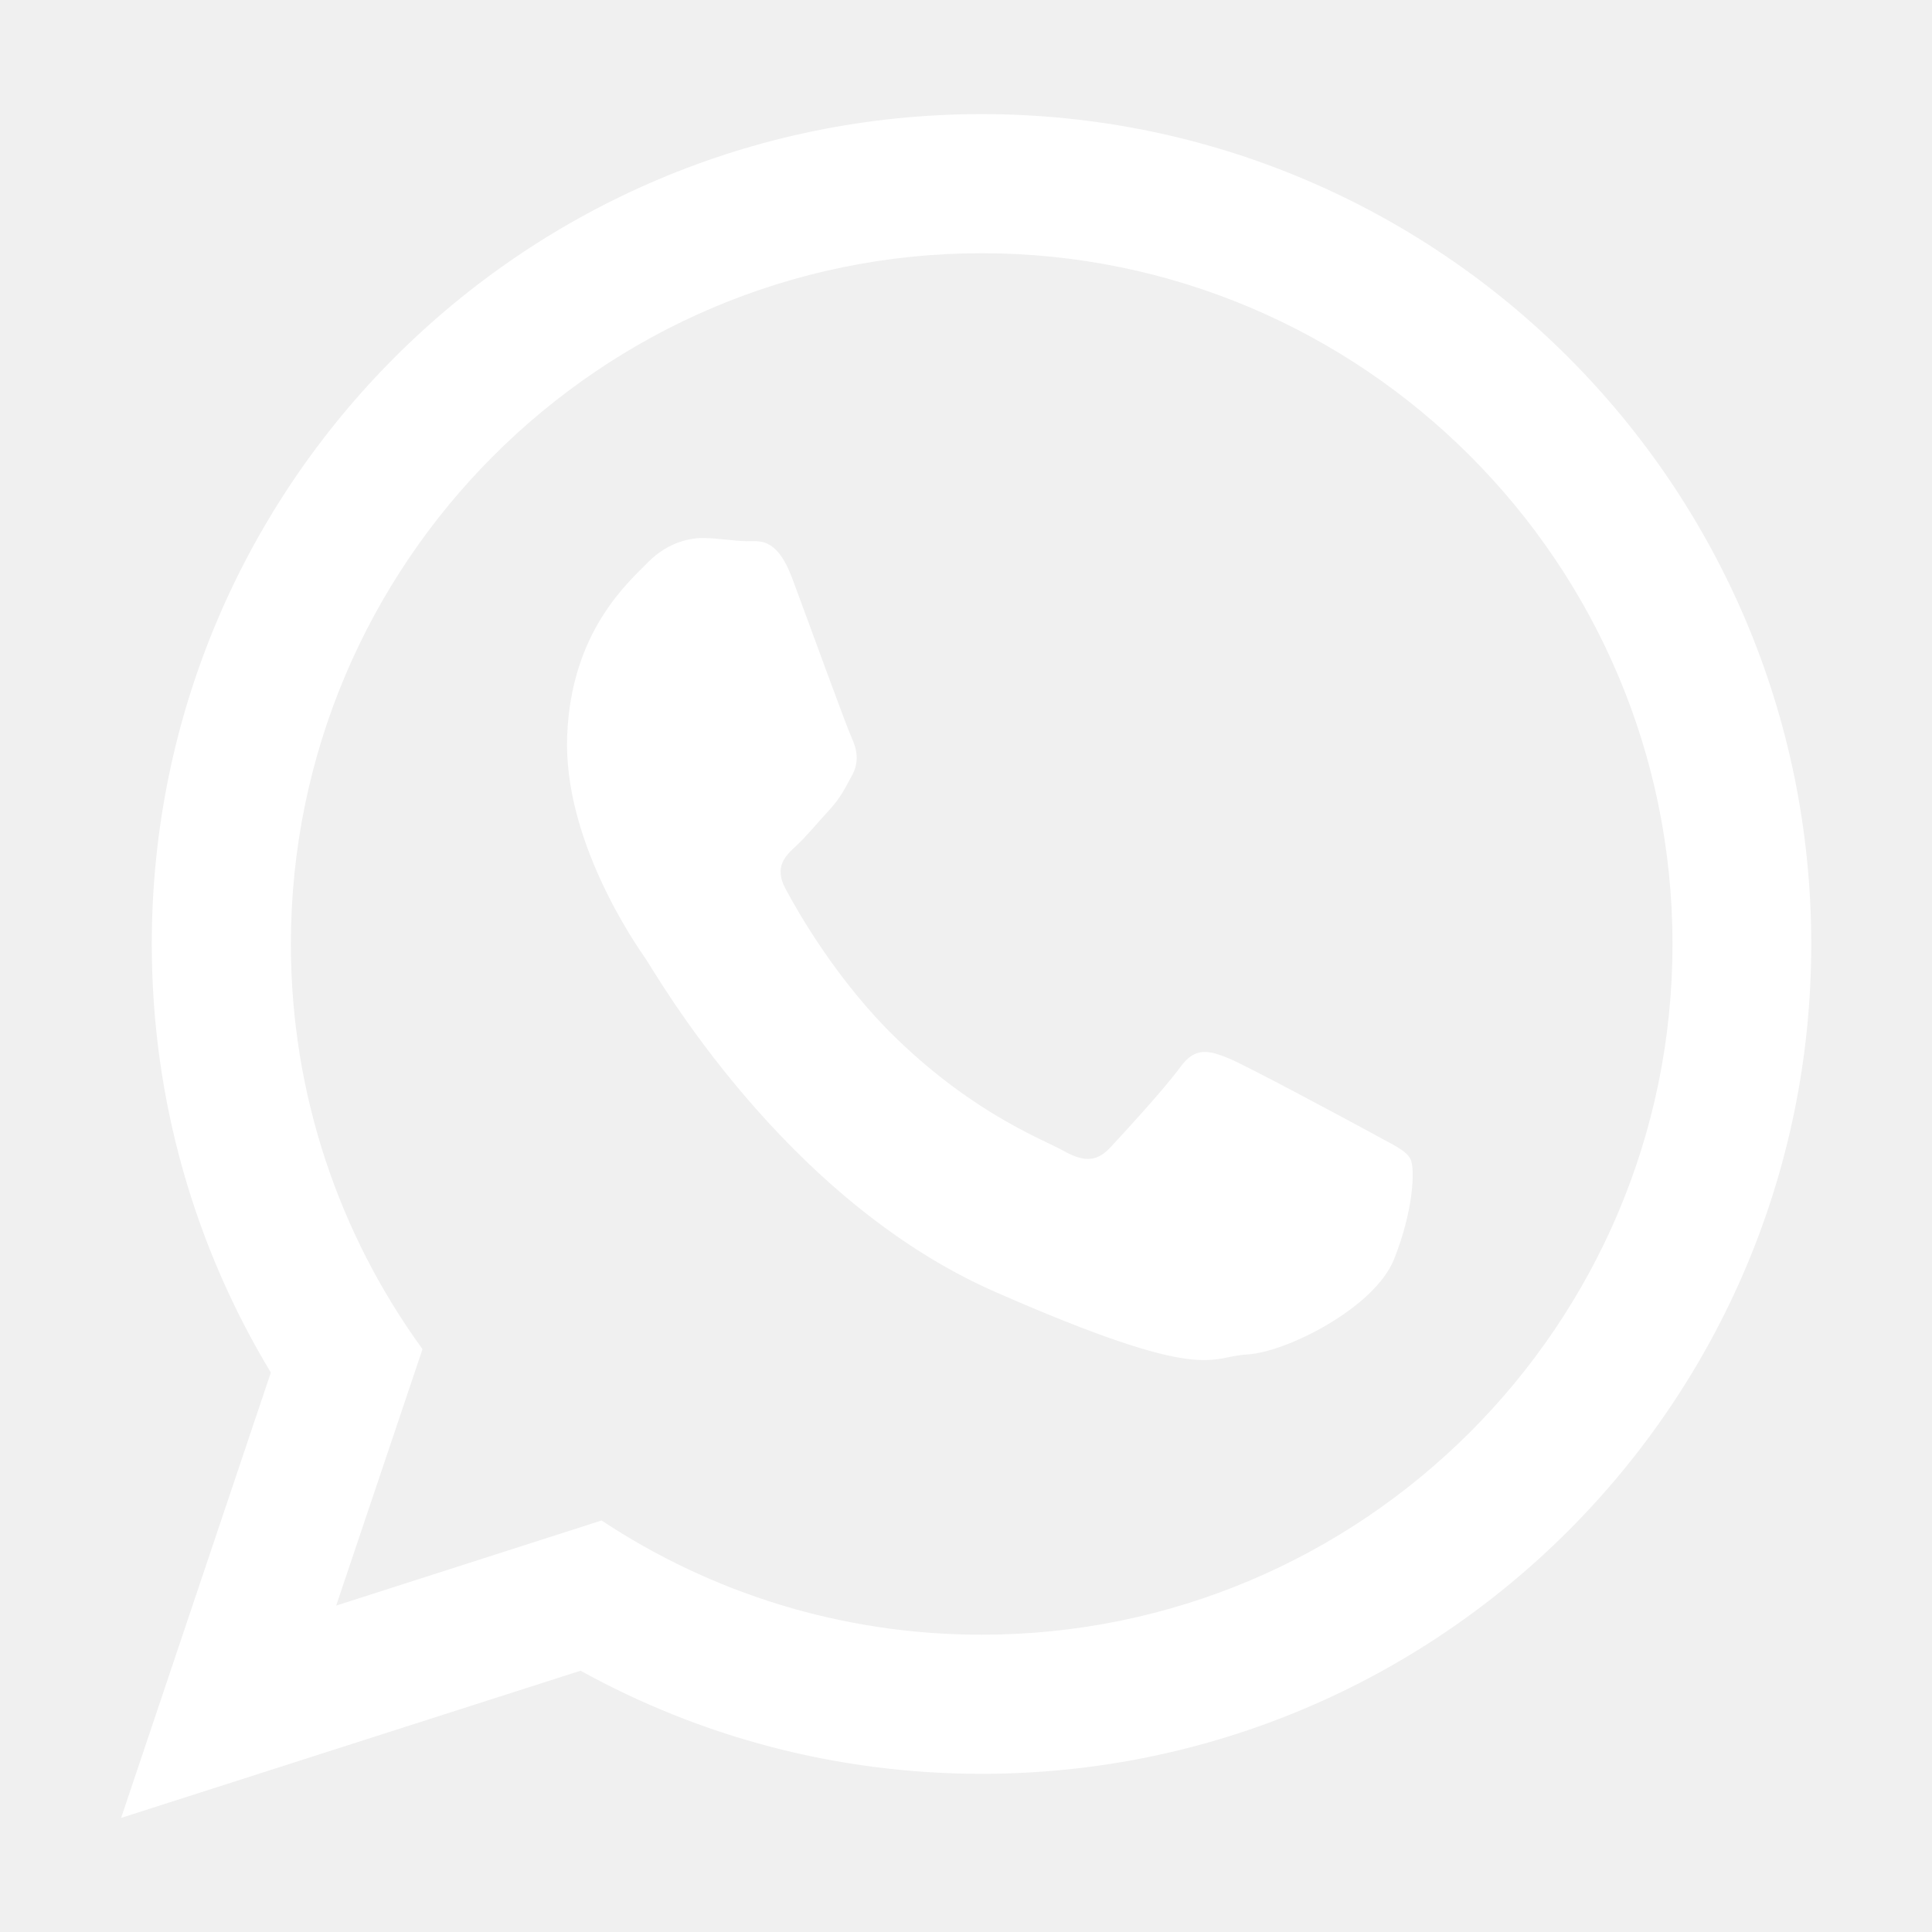
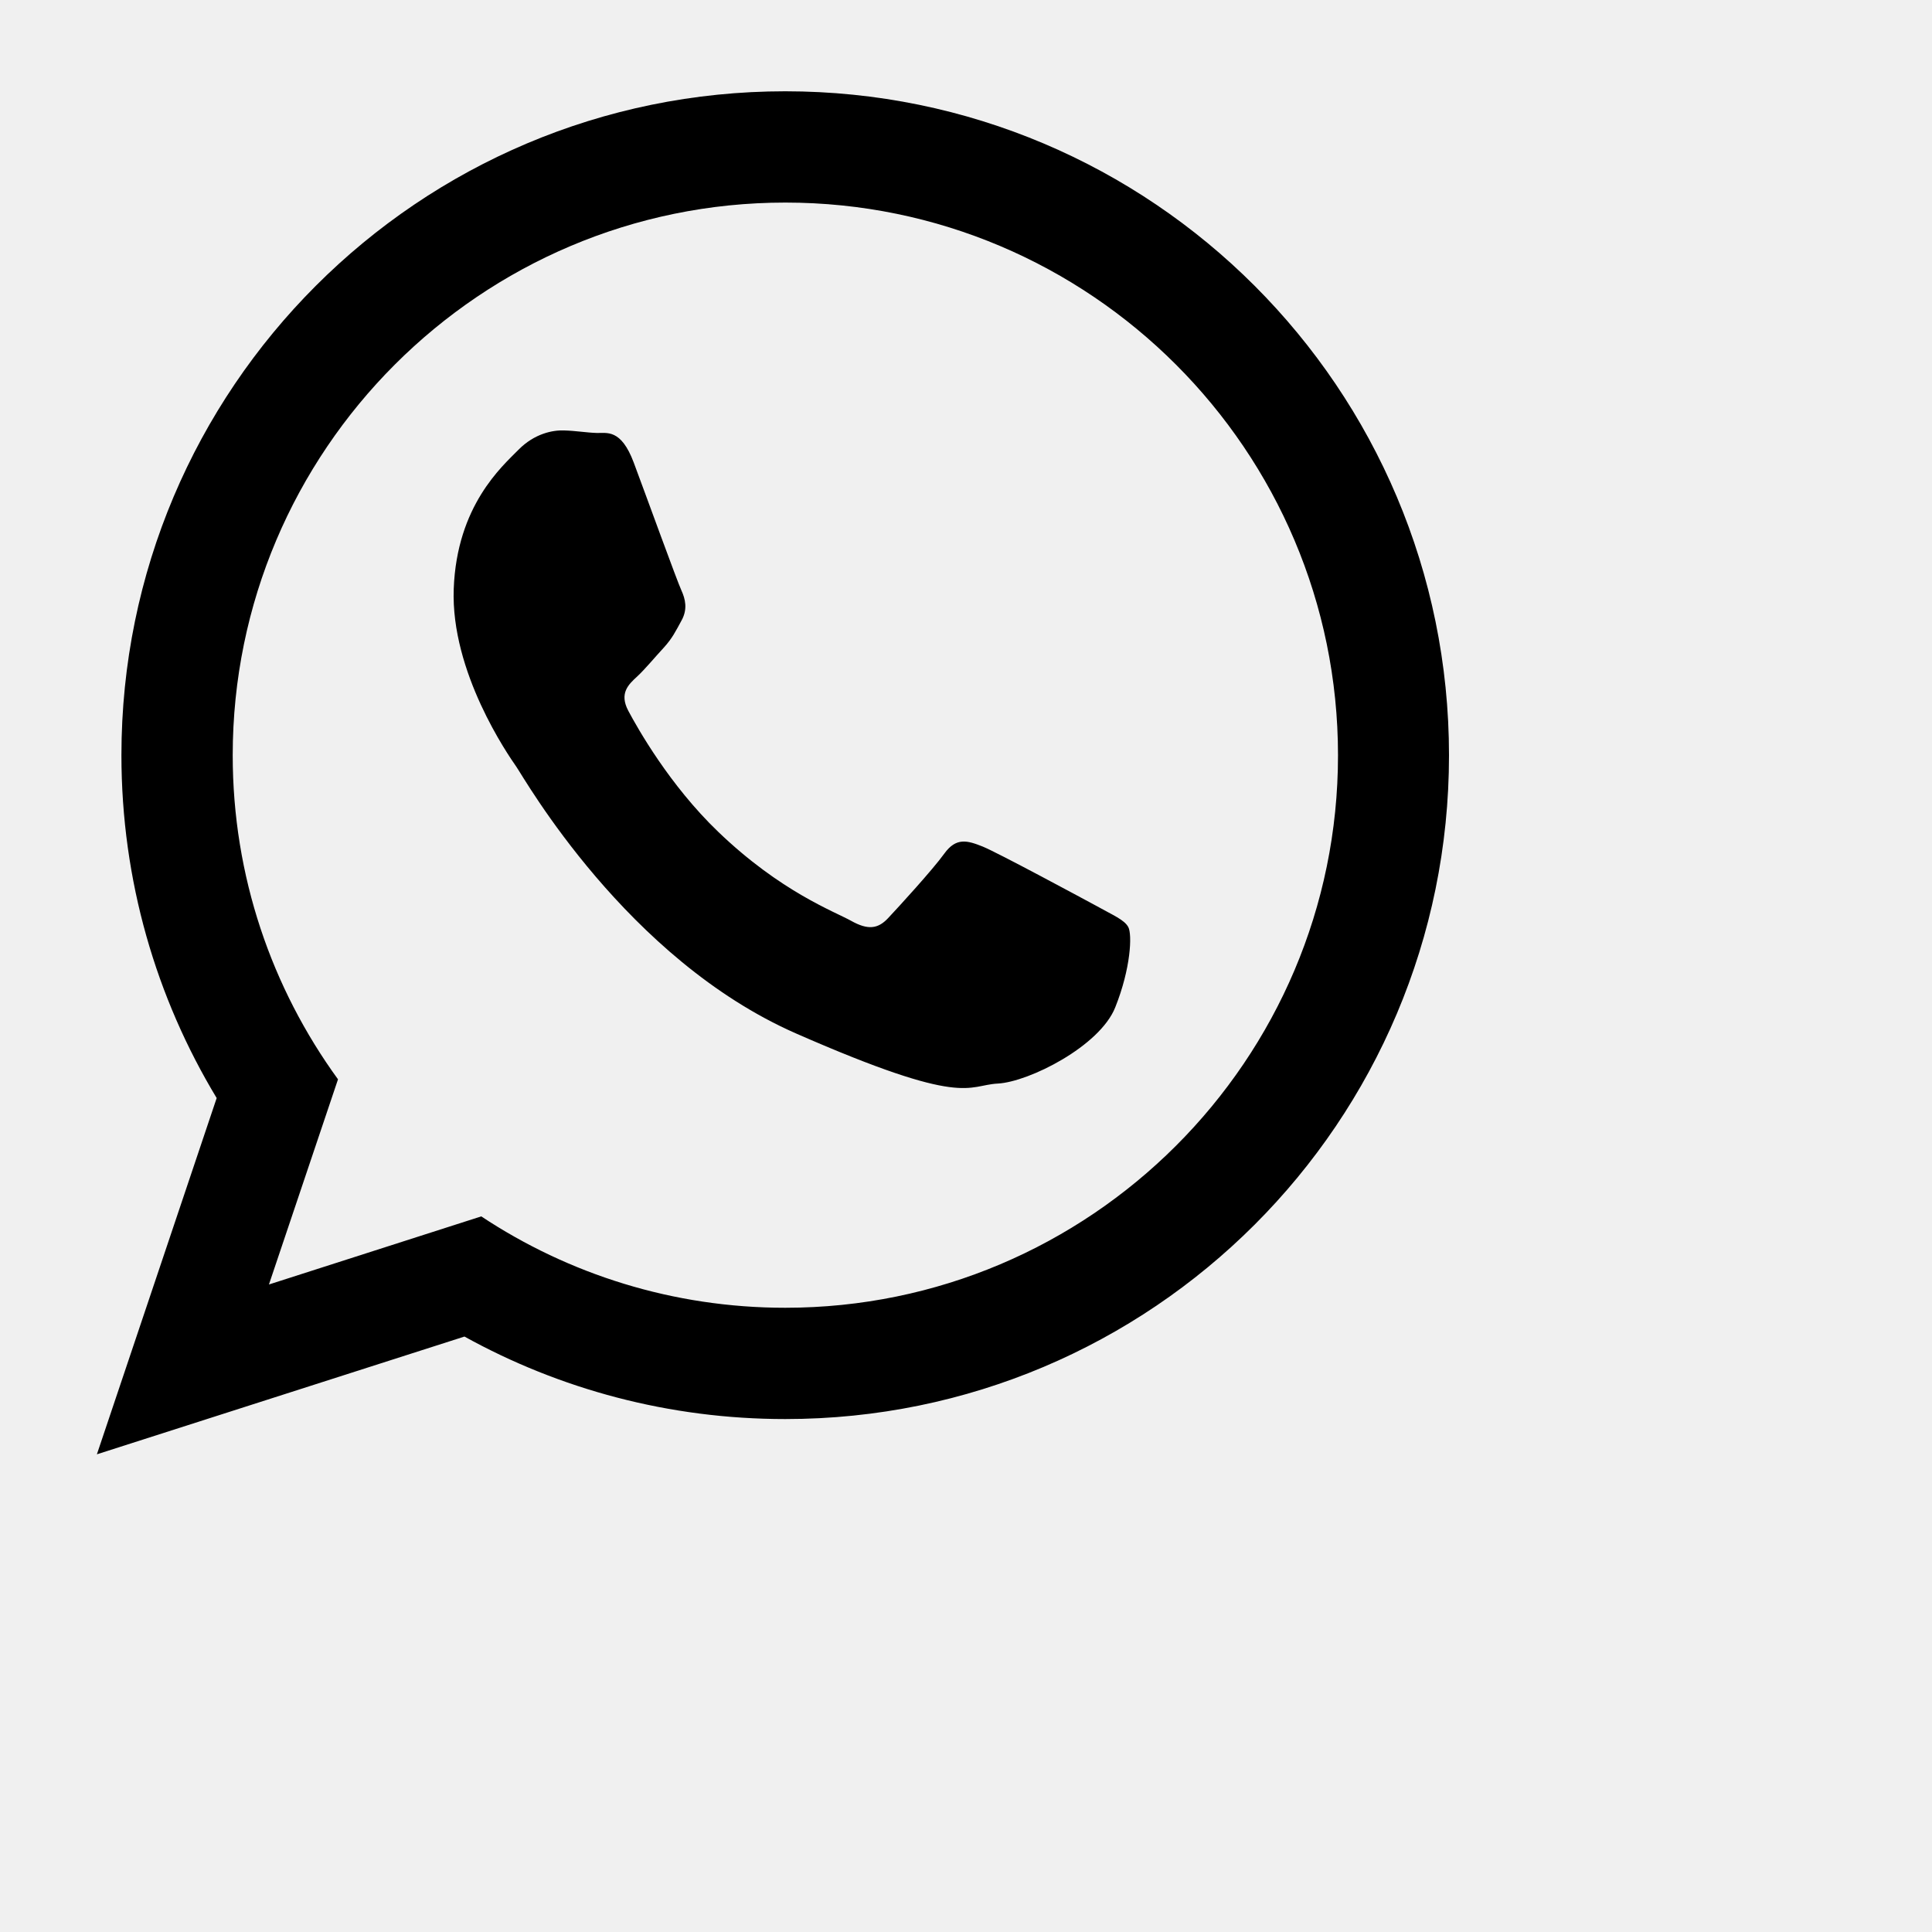
- <svg xmlns="http://www.w3.org/2000/svg" version="1.1" id="Ebene_1" x="0px" y="0px" width="16px" height="16px" viewBox="0 0 16 16" enable-background="new 0 0 16 16" xml:space="preserve">
+ <svg xmlns="http://www.w3.org/2000/svg" version="1.1" id="Ebene_1" x="0px" y="0px" width="20px" height="20px" viewBox="0 0 20 20" enable-background="new 0 0 20 20" xml:space="preserve">
  <g>
    <g>
-       <path fill-rule="evenodd" clip-rule="evenodd" fill="#FFFFFF" d="M8.129,0.945c-3.795,0-6.872,3.077-6.872,6.873    c0,1.298,0.36,2.512,0.986,3.549l-1.24,3.688l3.805-1.219c0.984,0.544,2.116,0.854,3.321,0.854c3.795,0,6.871-3.075,6.871-6.871    S11.924,0.945,8.129,0.945z M8.129,13.538c-1.162,0-2.244-0.348-3.147-0.946l-2.198,0.705l0.715-2.124    c-0.686-0.944-1.09-2.103-1.09-3.354c0-3.155,2.566-5.722,5.721-5.722s5.721,2.566,5.721,5.722S11.283,13.538,8.129,13.538z     M11.352,9.379c-0.174-0.094-1.02-0.55-1.178-0.615C10.014,8.7,9.898,8.666,9.775,8.837C9.652,9.007,9.301,9.39,9.193,9.505    C9.088,9.617,8.984,9.629,8.812,9.533c-0.171-0.096-0.73-0.3-1.378-0.923c-0.504-0.484-0.834-1.072-0.93-1.252    c-0.095-0.18,0-0.271,0.091-0.354C6.677,6.928,6.778,6.805,6.87,6.706c0.091-0.1,0.124-0.171,0.187-0.286    c0.062-0.115,0.038-0.218-0.003-0.308C7.012,6.023,6.694,5.146,6.561,4.79C6.428,4.434,6.28,4.486,6.177,4.482    C6.075,4.479,5.958,4.459,5.841,4.456C5.724,4.451,5.533,4.487,5.366,4.657c-0.167,0.17-0.637,0.576-0.669,1.439    s0.565,1.722,0.648,1.841c0.084,0.121,1.14,1.991,2.897,2.762c1.756,0.77,1.766,0.534,2.088,0.518    c0.322-0.018,1.055-0.386,1.215-0.789c0.162-0.405,0.176-0.755,0.135-0.831C11.639,9.521,11.523,9.475,11.352,9.379z" />
+       <path fill-rule="evenodd" clip-rule="evenodd" fill="#000000" d="M8.129,0.945c-3.795,0-6.872,3.077-6.872,6.873    c0,1.298,0.36,2.512,0.986,3.549l-1.24,3.688l3.805-1.219c0.984,0.544,2.116,0.854,3.321,0.854c3.795,0,6.871-3.075,6.871-6.871    S11.924,0.945,8.129,0.945z M8.129,13.538c-1.162,0-2.244-0.348-3.147-0.946l-2.198,0.705l0.715-2.124    c-0.686-0.944-1.09-2.103-1.09-3.354c0-3.155,2.566-5.722,5.721-5.722s5.721,2.566,5.721,5.722S11.283,13.538,8.129,13.538z     M11.352,9.379c-0.174-0.094-1.02-0.55-1.178-0.615C10.014,8.7,9.898,8.666,9.775,8.837C9.652,9.007,9.301,9.39,9.193,9.505    C9.088,9.617,8.984,9.629,8.812,9.533c-0.171-0.096-0.73-0.3-1.378-0.923c-0.504-0.484-0.834-1.072-0.93-1.252    c-0.095-0.18,0-0.271,0.091-0.354C6.677,6.928,6.778,6.805,6.87,6.706c0.091-0.1,0.124-0.171,0.187-0.286    c0.062-0.115,0.038-0.218-0.003-0.308C7.012,6.023,6.694,5.146,6.561,4.79C6.428,4.434,6.28,4.486,6.177,4.482    C6.075,4.479,5.958,4.459,5.841,4.456C5.724,4.451,5.533,4.487,5.366,4.657c-0.167,0.17-0.637,0.576-0.669,1.439    s0.565,1.722,0.648,1.841c0.084,0.121,1.14,1.991,2.897,2.762c1.756,0.77,1.766,0.534,2.088,0.518    c0.322-0.018,1.055-0.386,1.215-0.789c0.162-0.405,0.176-0.755,0.135-0.831C11.639,9.521,11.523,9.475,11.352,9.379z" />
    </g>
  </g>
</svg>
